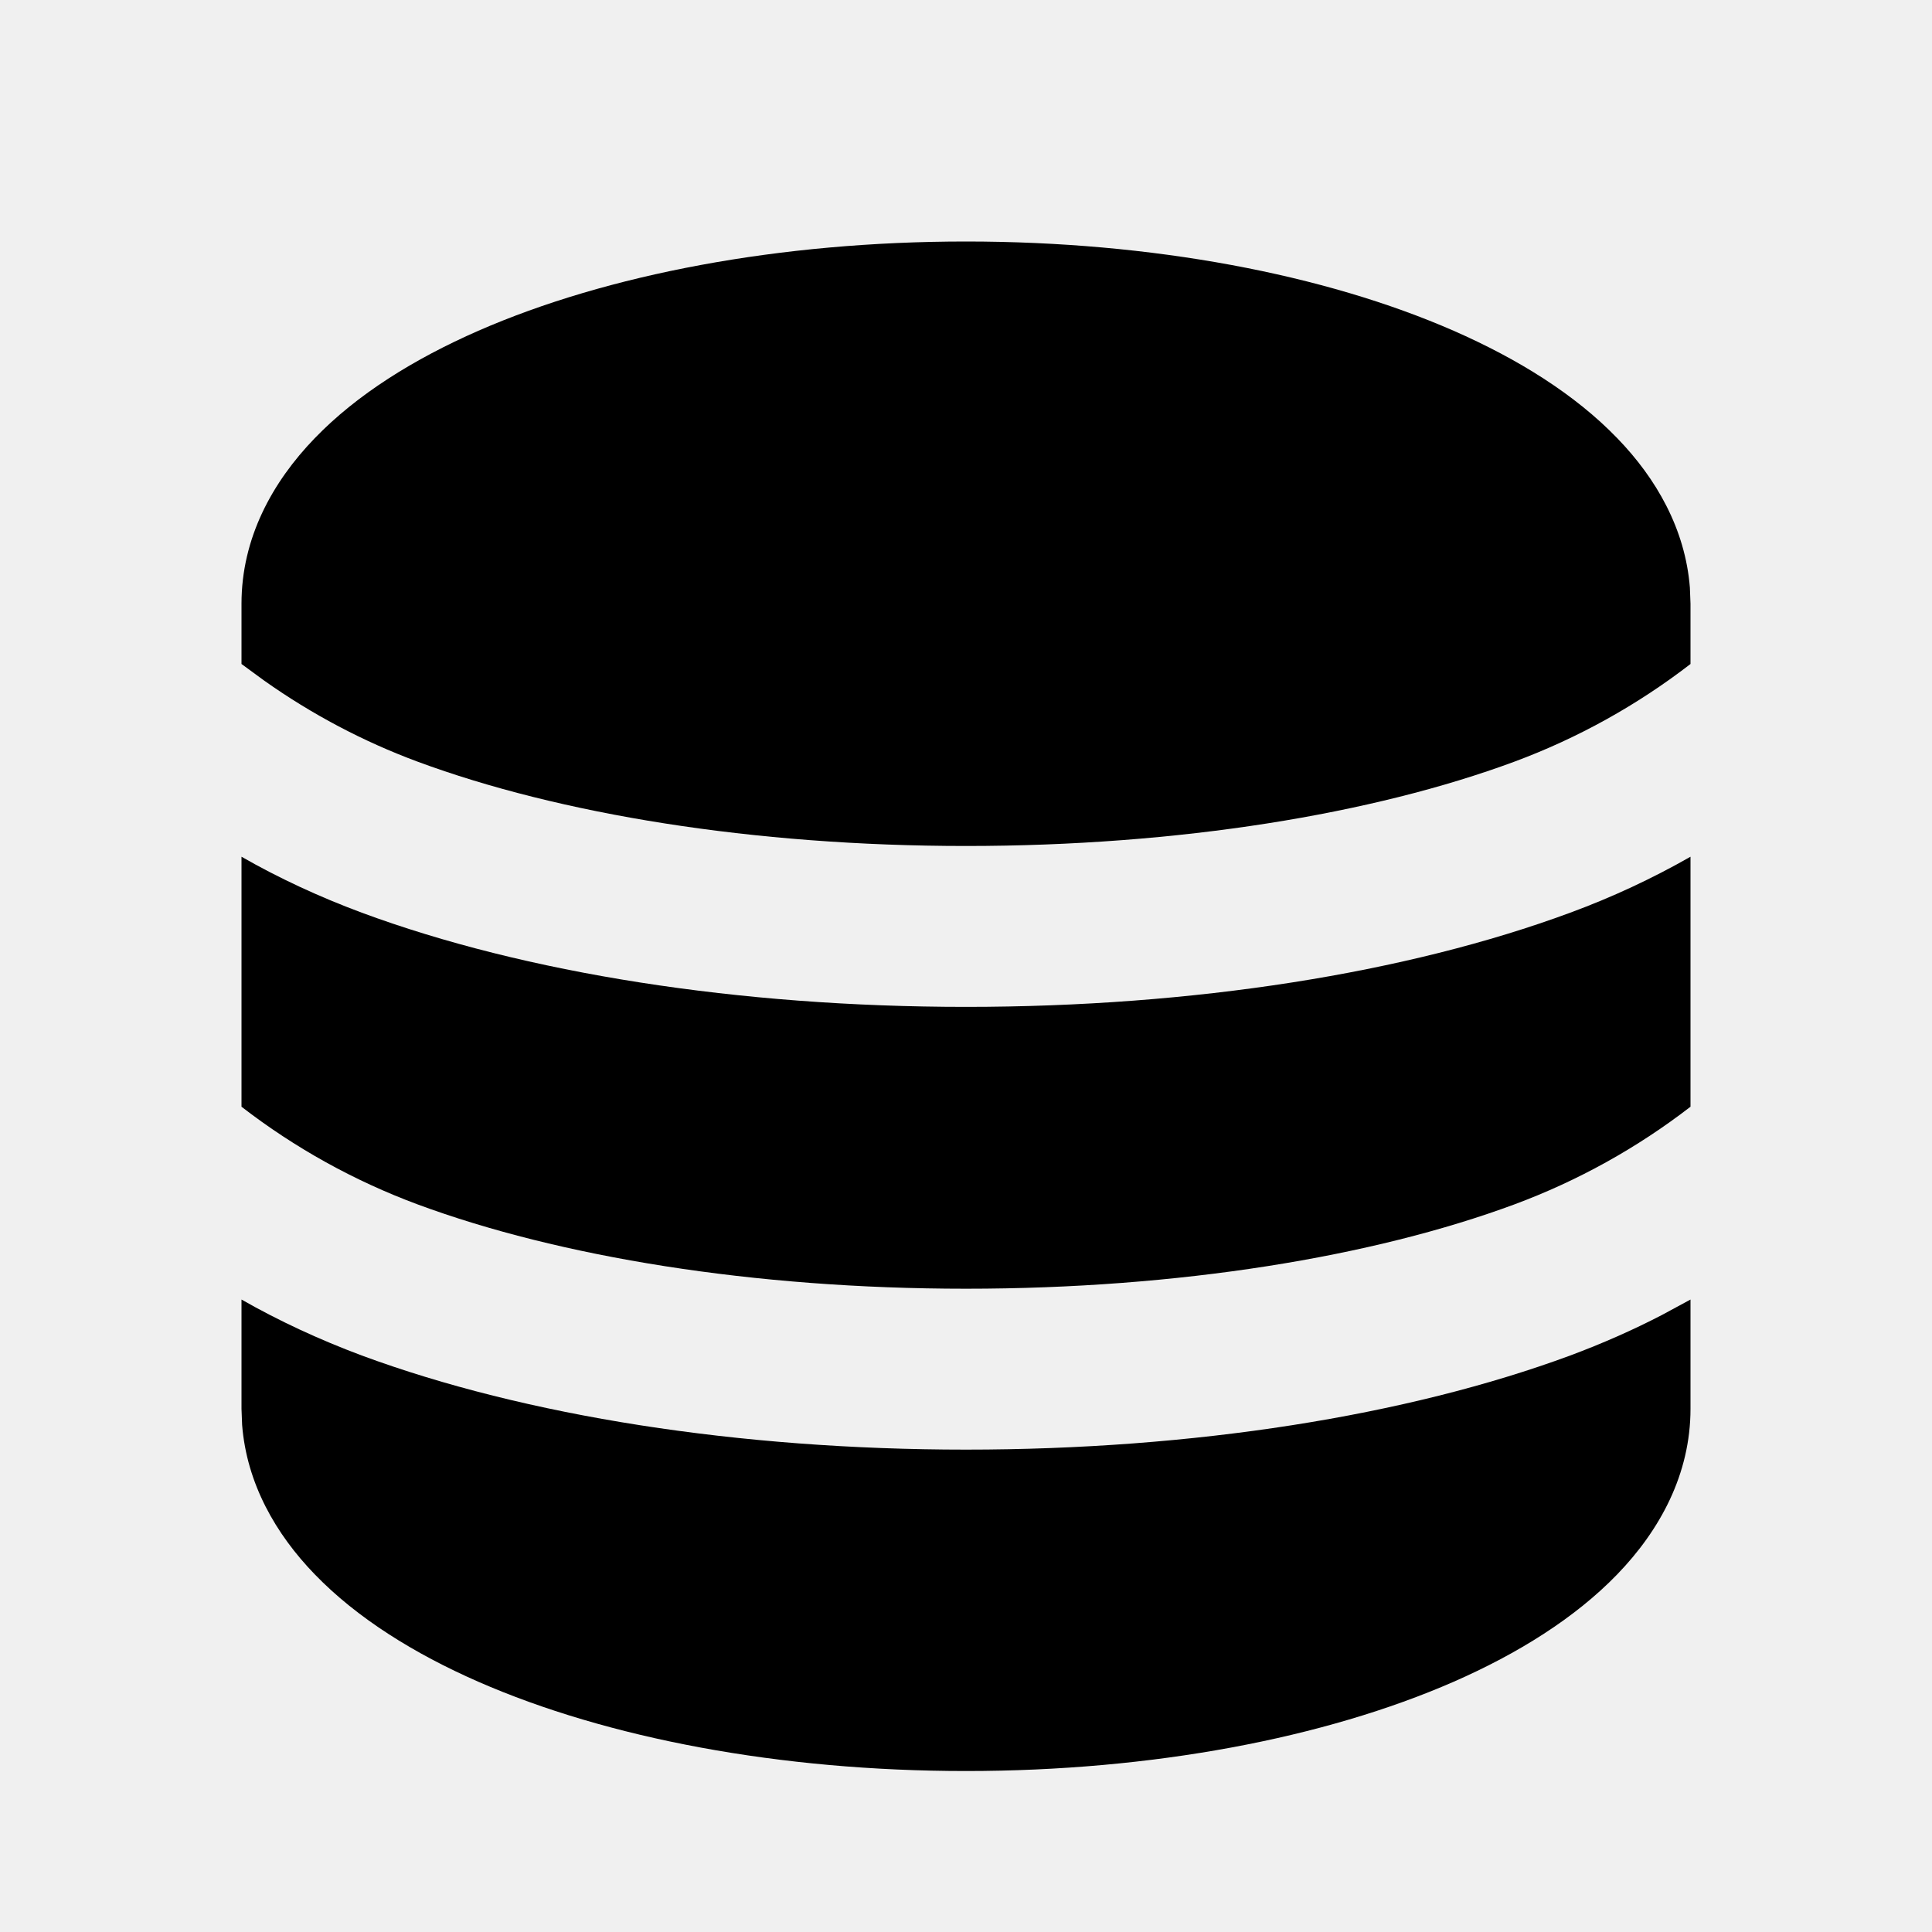
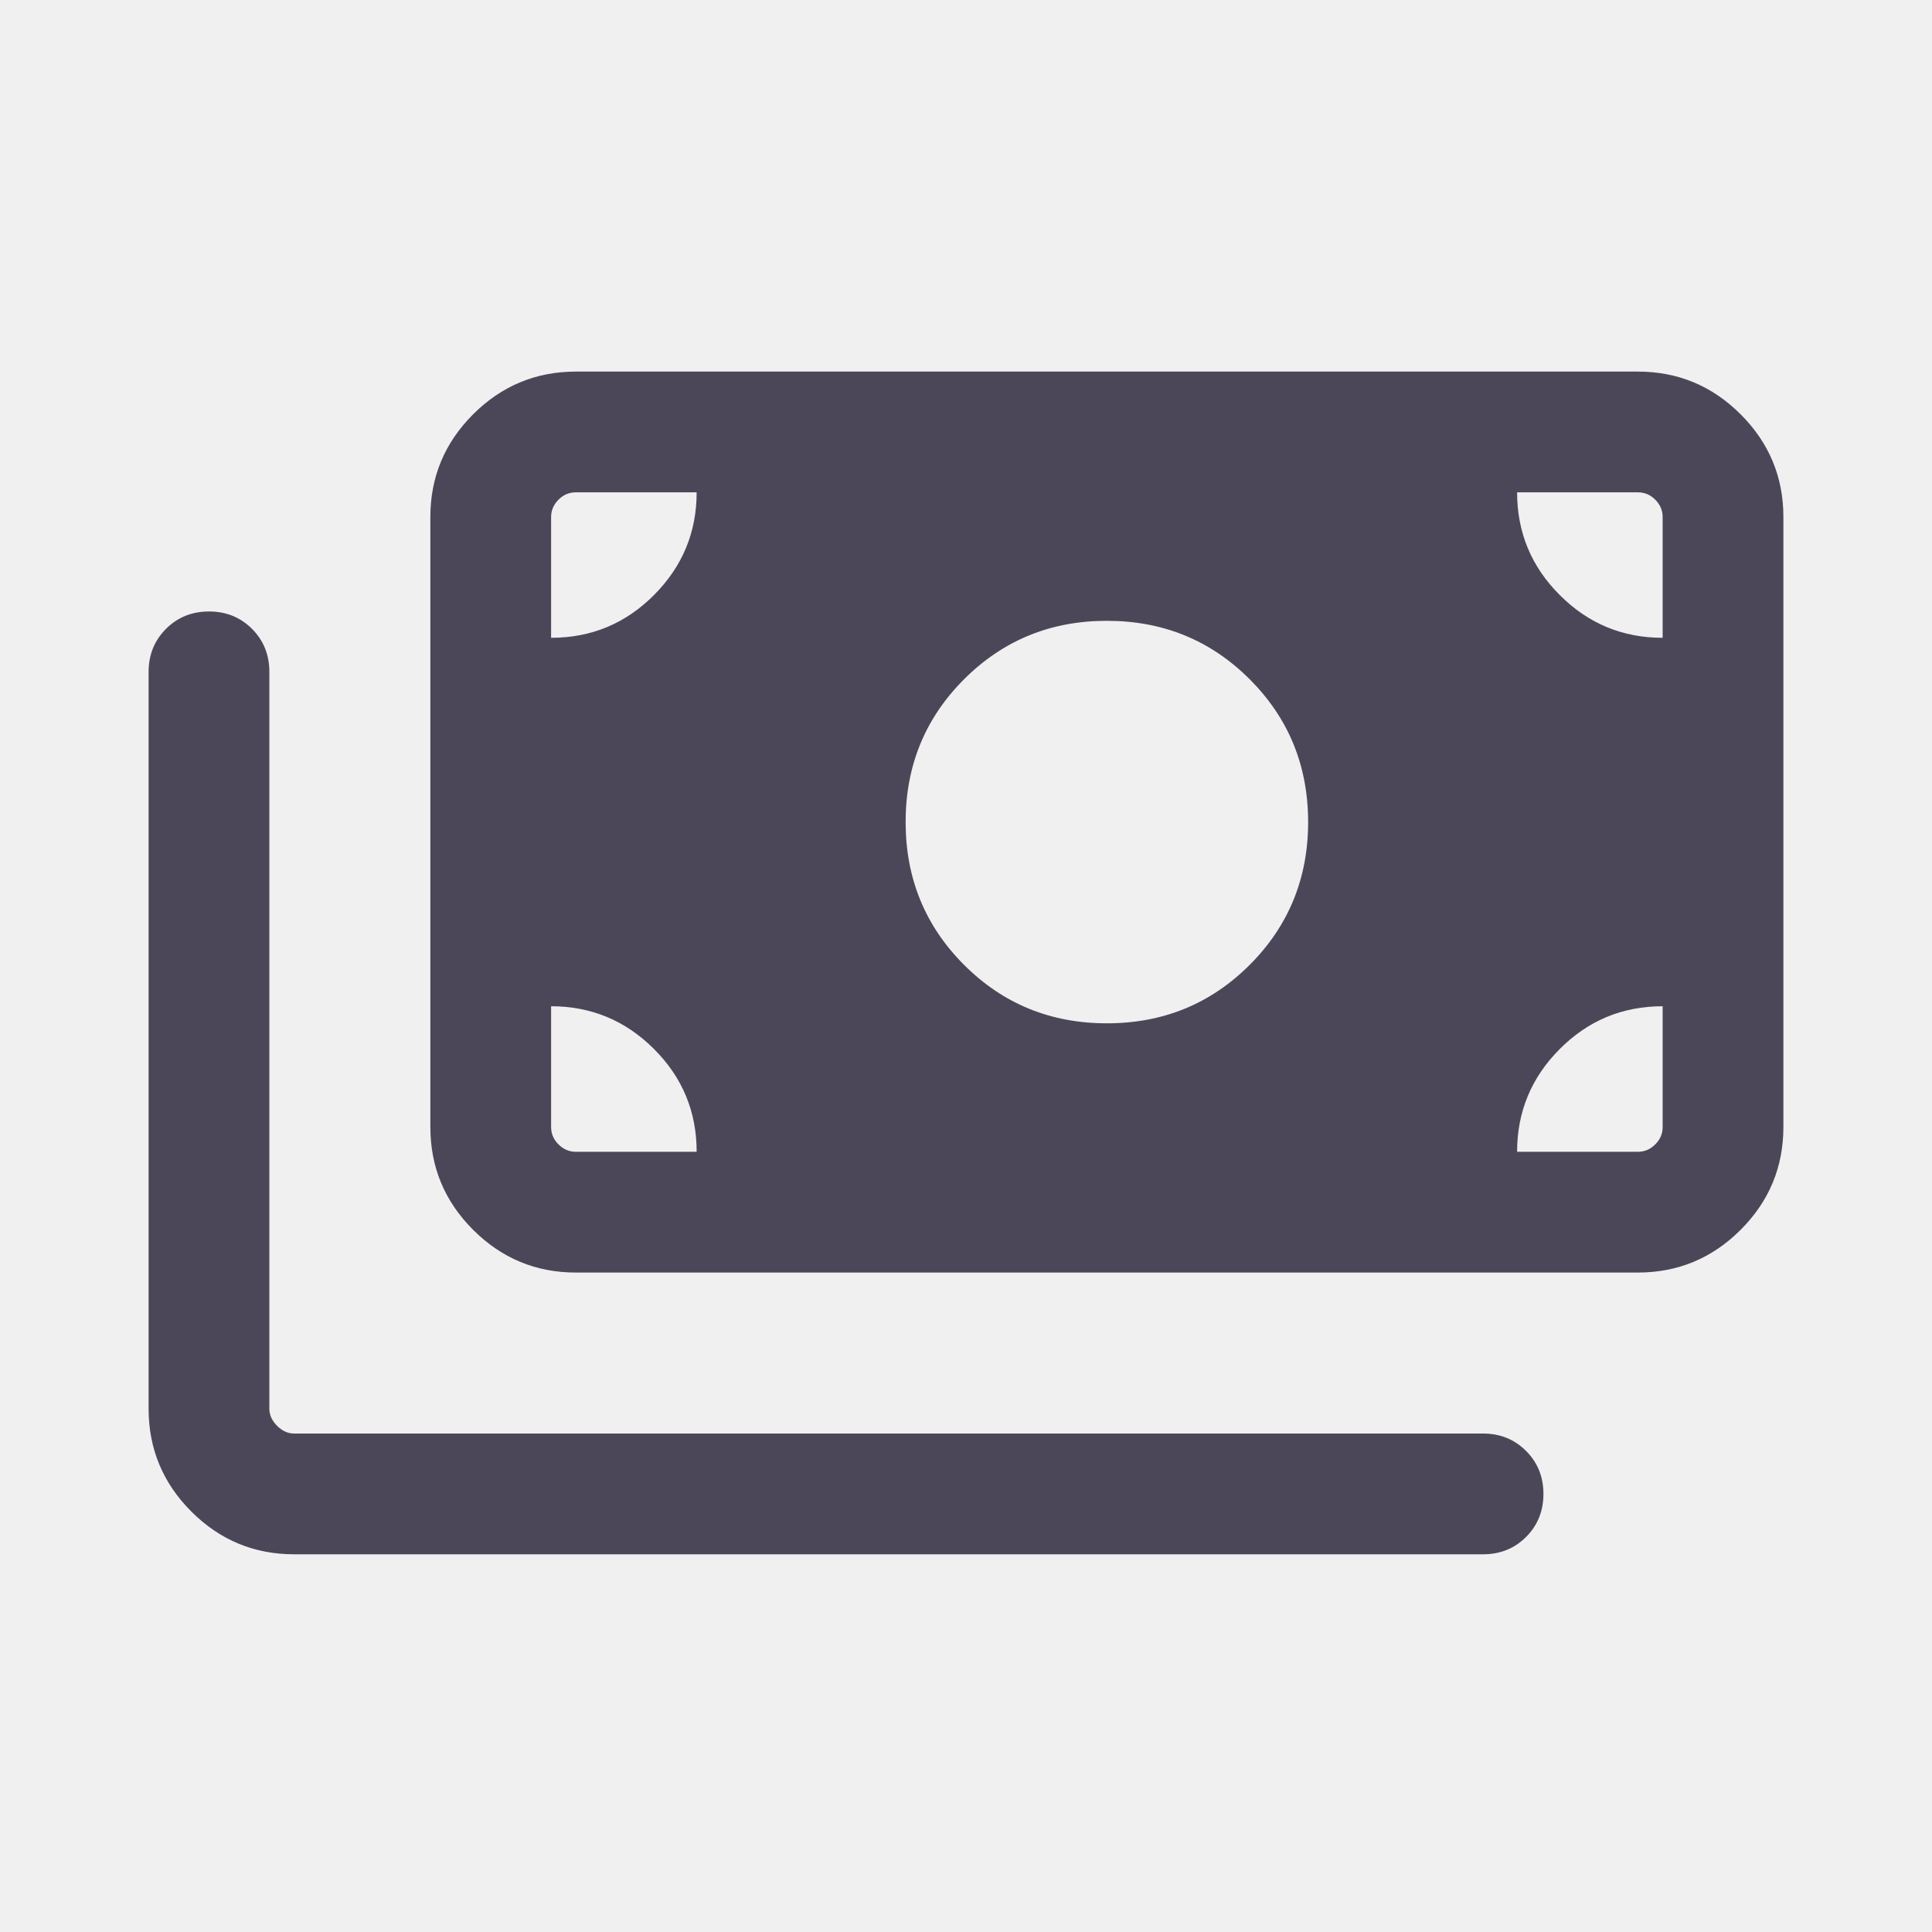
- <svg xmlns="http://www.w3.org/2000/svg" width="25" height="25" viewBox="0 0 25 25" fill="none">
-   <path d="M21.875 16.816V18.229C21.875 19.077 21.478 19.802 20.927 20.372C20.382 20.936 19.643 21.397 18.81 21.762C17.142 22.491 14.91 22.917 12.5 22.917C10.09 22.917 7.858 22.492 6.19 21.762C5.357 21.397 4.618 20.936 4.073 20.372C3.568 19.851 3.193 19.197 3.133 18.439L3.125 18.229V16.816C3.609 17.092 4.128 17.333 4.681 17.54C6.796 18.322 9.561 18.758 12.5 18.758C15.438 18.758 18.204 18.322 20.319 17.54C20.734 17.385 21.13 17.211 21.505 17.016L21.875 16.816ZM3.125 11.086C3.609 11.363 4.128 11.604 4.681 11.81C6.796 12.593 9.561 13.029 12.5 13.029C15.438 13.029 18.204 12.593 20.319 11.81C20.857 11.612 21.377 11.37 21.875 11.086V14.321C21.183 14.855 20.415 15.281 19.596 15.585C17.768 16.262 15.258 16.676 12.5 16.676C9.743 16.676 7.233 16.262 5.404 15.585C4.585 15.281 3.816 14.855 3.125 14.321V11.086ZM12.5 3.125C14.91 3.125 17.142 3.55 18.81 4.28C19.643 4.645 20.382 5.105 20.927 5.67C21.432 6.191 21.807 6.845 21.867 7.603L21.875 7.812V8.592C21.183 9.126 20.415 9.552 19.596 9.856C17.768 10.533 15.258 10.947 12.5 10.947C9.743 10.947 7.233 10.533 5.404 9.856C4.7 9.595 4.033 9.242 3.42 8.808L3.125 8.592V7.812C3.125 6.965 3.522 6.24 4.073 5.67C4.618 5.105 5.357 4.645 6.19 4.28C7.858 3.551 10.09 3.125 12.5 3.125Z" fill="black" />
+ <svg xmlns="http://www.w3.org/2000/svg" width="24" height="24" viewBox="0 0 24 24" fill="none">
+   <g clip-path="url(#clip0_369_6760)">
+     <path d="M3.654 19.308C3.157 19.308 2.731 19.131 2.377 18.777C2.023 18.423 1.846 17.997 1.846 17.5V8.346C1.846 8.134 1.918 7.956 2.062 7.812C2.206 7.668 2.384 7.596 2.596 7.596C2.809 7.596 2.987 7.668 3.131 7.812C3.274 7.956 3.346 8.134 3.346 8.346V17.5C3.346 17.577 3.378 17.648 3.442 17.712C3.506 17.776 3.577 17.808 3.654 17.808H18.423C18.636 17.808 18.814 17.88 18.957 18.024C19.101 18.167 19.173 18.346 19.173 18.558C19.173 18.771 19.101 18.949 18.957 19.093C18.814 19.236 18.636 19.308 18.423 19.308H3.654ZM7.154 15.808C6.657 15.808 6.231 15.631 5.877 15.277C5.523 14.923 5.346 14.497 5.346 14V6.423C5.346 5.926 5.523 5.501 5.877 5.147C6.231 4.793 6.657 4.616 7.154 4.616H20.346C20.843 4.616 21.269 4.793 21.623 5.147C21.977 5.501 22.154 5.926 22.154 6.423V14C22.154 14.497 21.977 14.923 21.623 15.277C21.269 15.631 20.843 15.808 20.346 15.808H7.154ZM8.654 14.308C8.654 13.809 8.477 13.383 8.123 13.03C7.769 12.677 7.343 12.5 6.846 12.5V14C6.846 14.084 6.877 14.156 6.938 14.216C6.998 14.277 7.07 14.308 7.154 14.308H8.654ZM18.846 14.308H20.346C20.429 14.308 20.502 14.277 20.562 14.216C20.623 14.156 20.654 14.084 20.654 14V12.5C20.155 12.5 19.729 12.677 19.376 13.031C19.023 13.385 18.846 13.811 18.846 14.308ZM13.75 12.712C14.449 12.712 15.04 12.47 15.524 11.986C16.008 11.502 16.25 10.91 16.25 10.212C16.25 9.513 16.008 8.922 15.524 8.438C15.04 7.954 14.449 7.712 13.75 7.712C13.051 7.712 12.46 7.954 11.976 8.438C11.492 8.922 11.25 9.513 11.25 10.212C11.25 10.91 11.492 11.502 11.976 11.986C12.46 12.47 13.051 12.712 13.75 12.712ZM6.846 7.923C7.345 7.923 7.771 7.746 8.124 7.392C8.477 7.038 8.654 6.613 8.654 6.116H7.154C7.07 6.116 6.998 6.146 6.938 6.207C6.877 6.268 6.846 6.34 6.846 6.423V7.923ZM20.654 7.923V6.423C20.654 6.34 20.623 6.268 20.562 6.207C20.502 6.146 20.429 6.116 20.346 6.116H18.846C18.846 6.614 19.023 7.04 19.377 7.393C19.731 7.747 20.157 7.923 20.654 7.923Z" fill="#231D33" fill-opacity="0.8" />
+   </g>
+   <defs>
+     <clipPath id="clip0_369_6760">
+       <rect width="24" height="24" fill="white" />
+     </clipPath>
+   </defs>
</svg>
